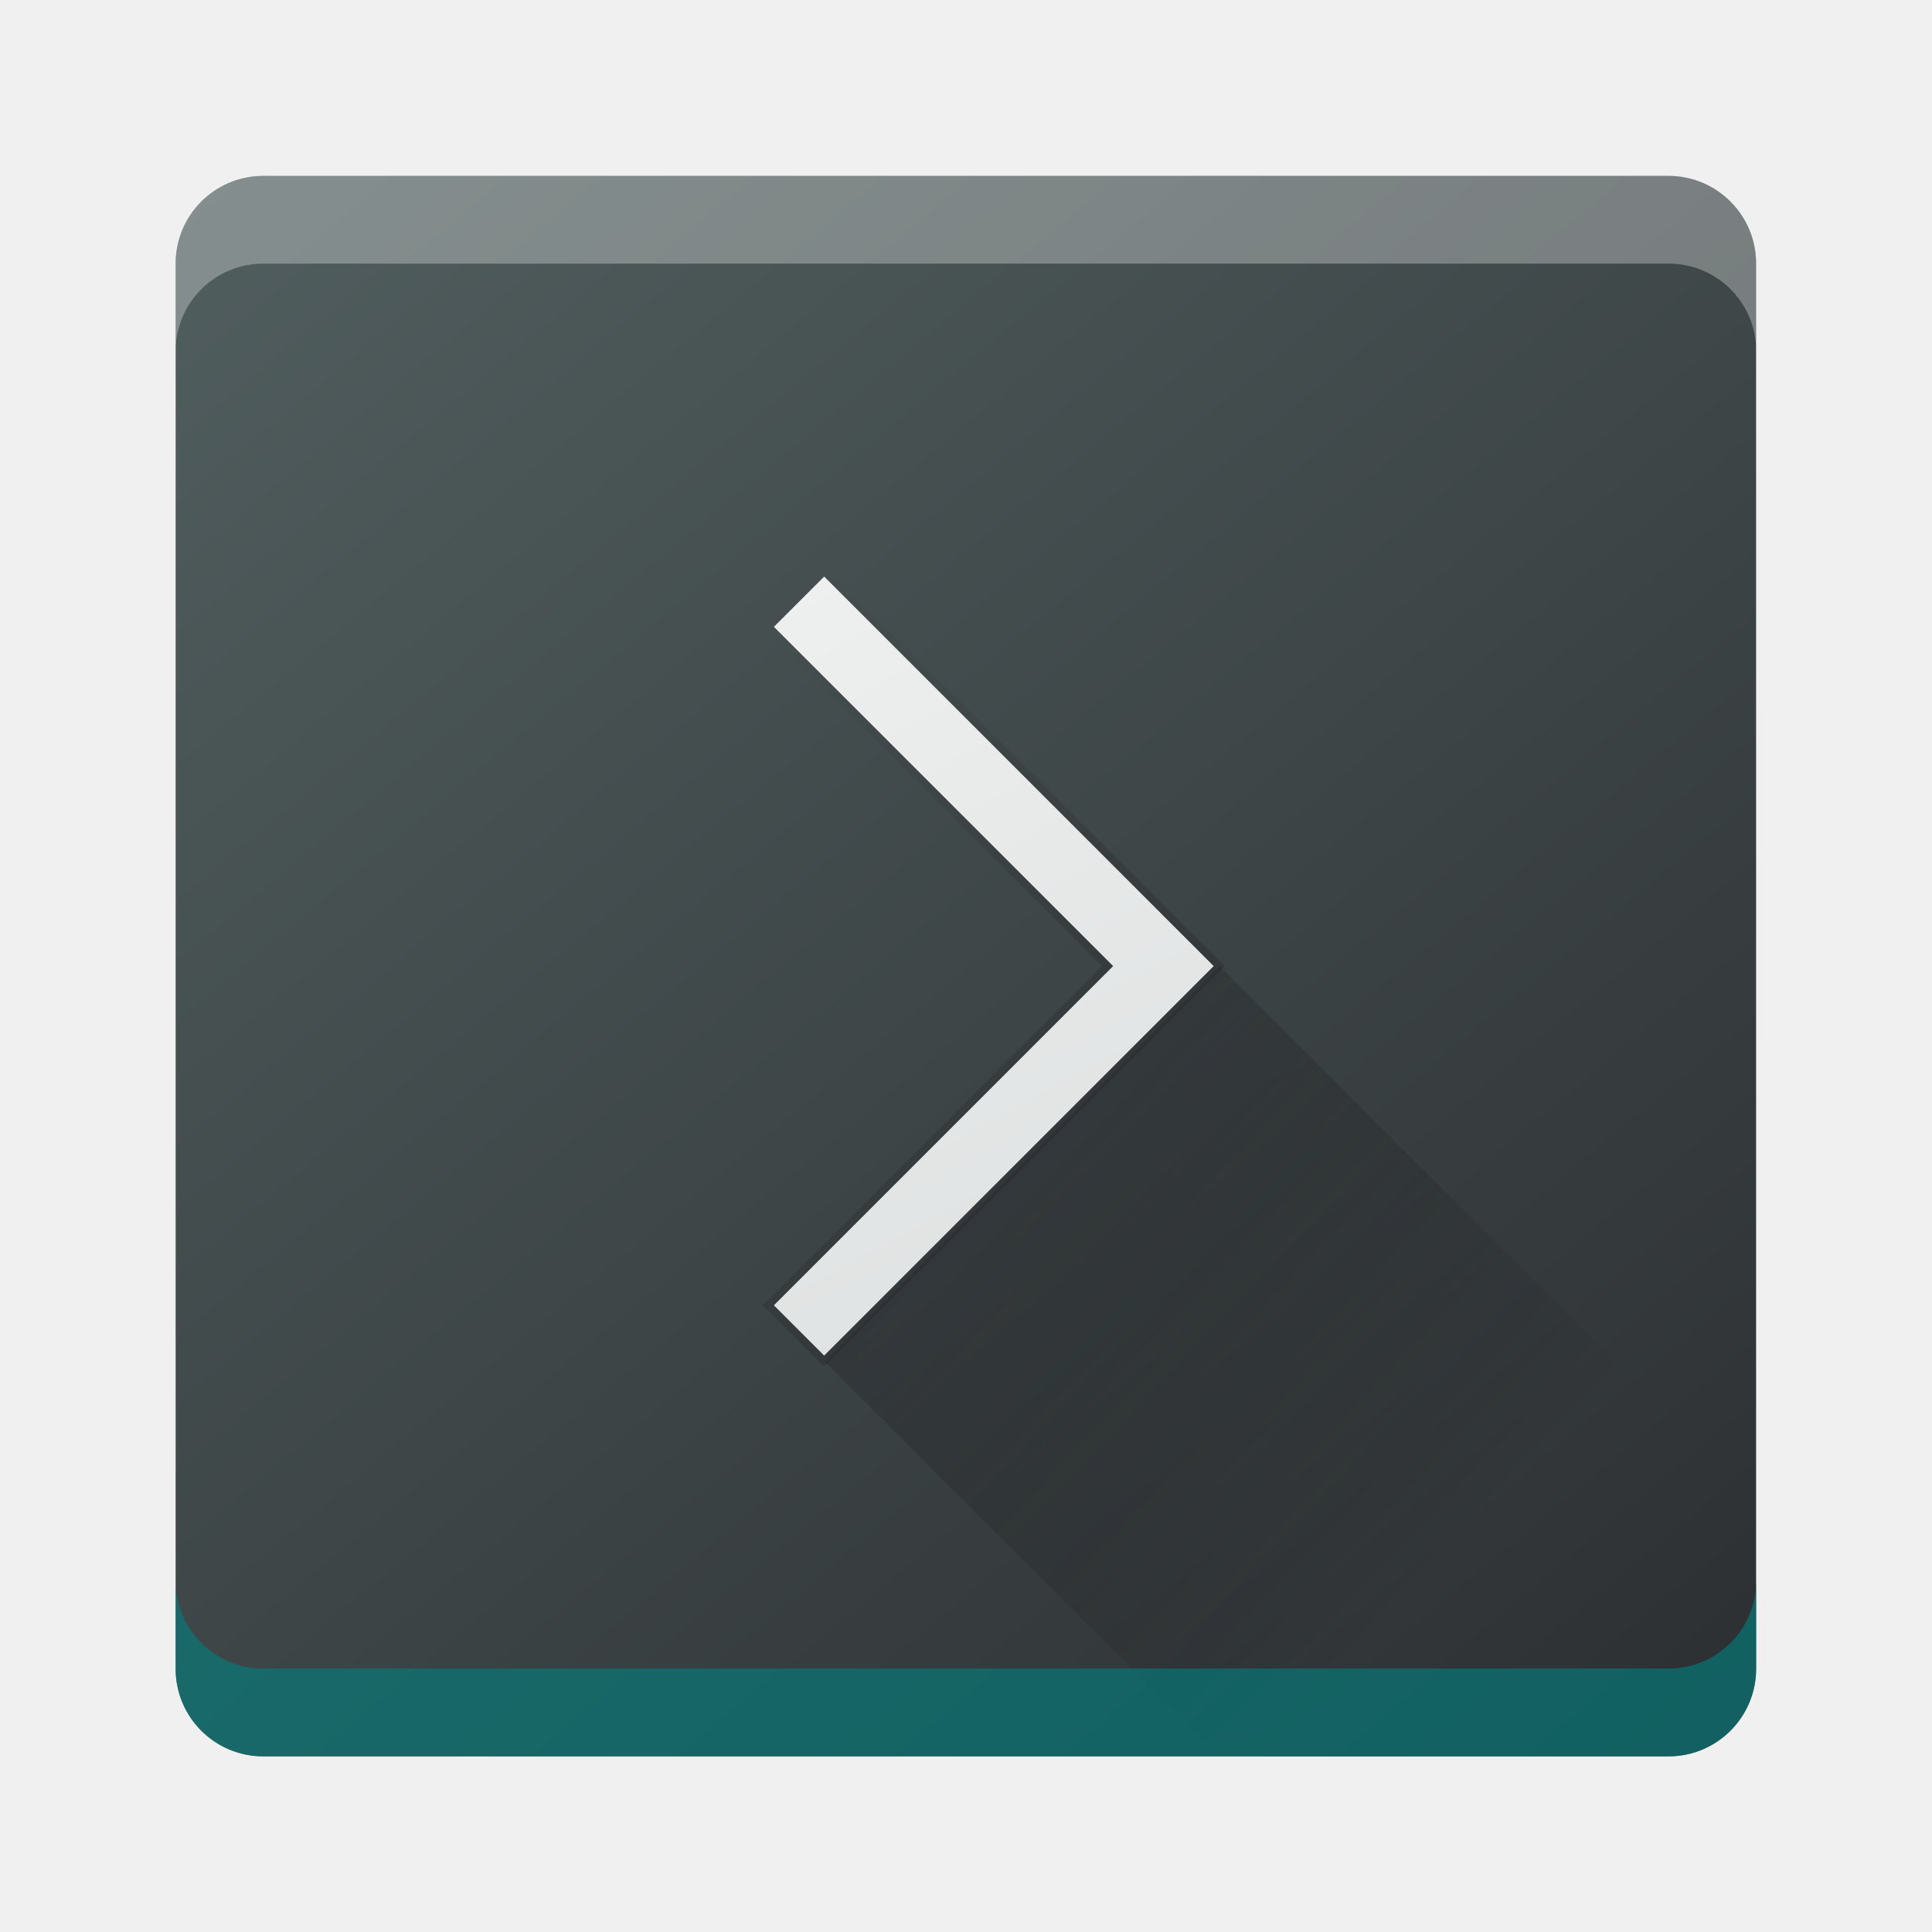
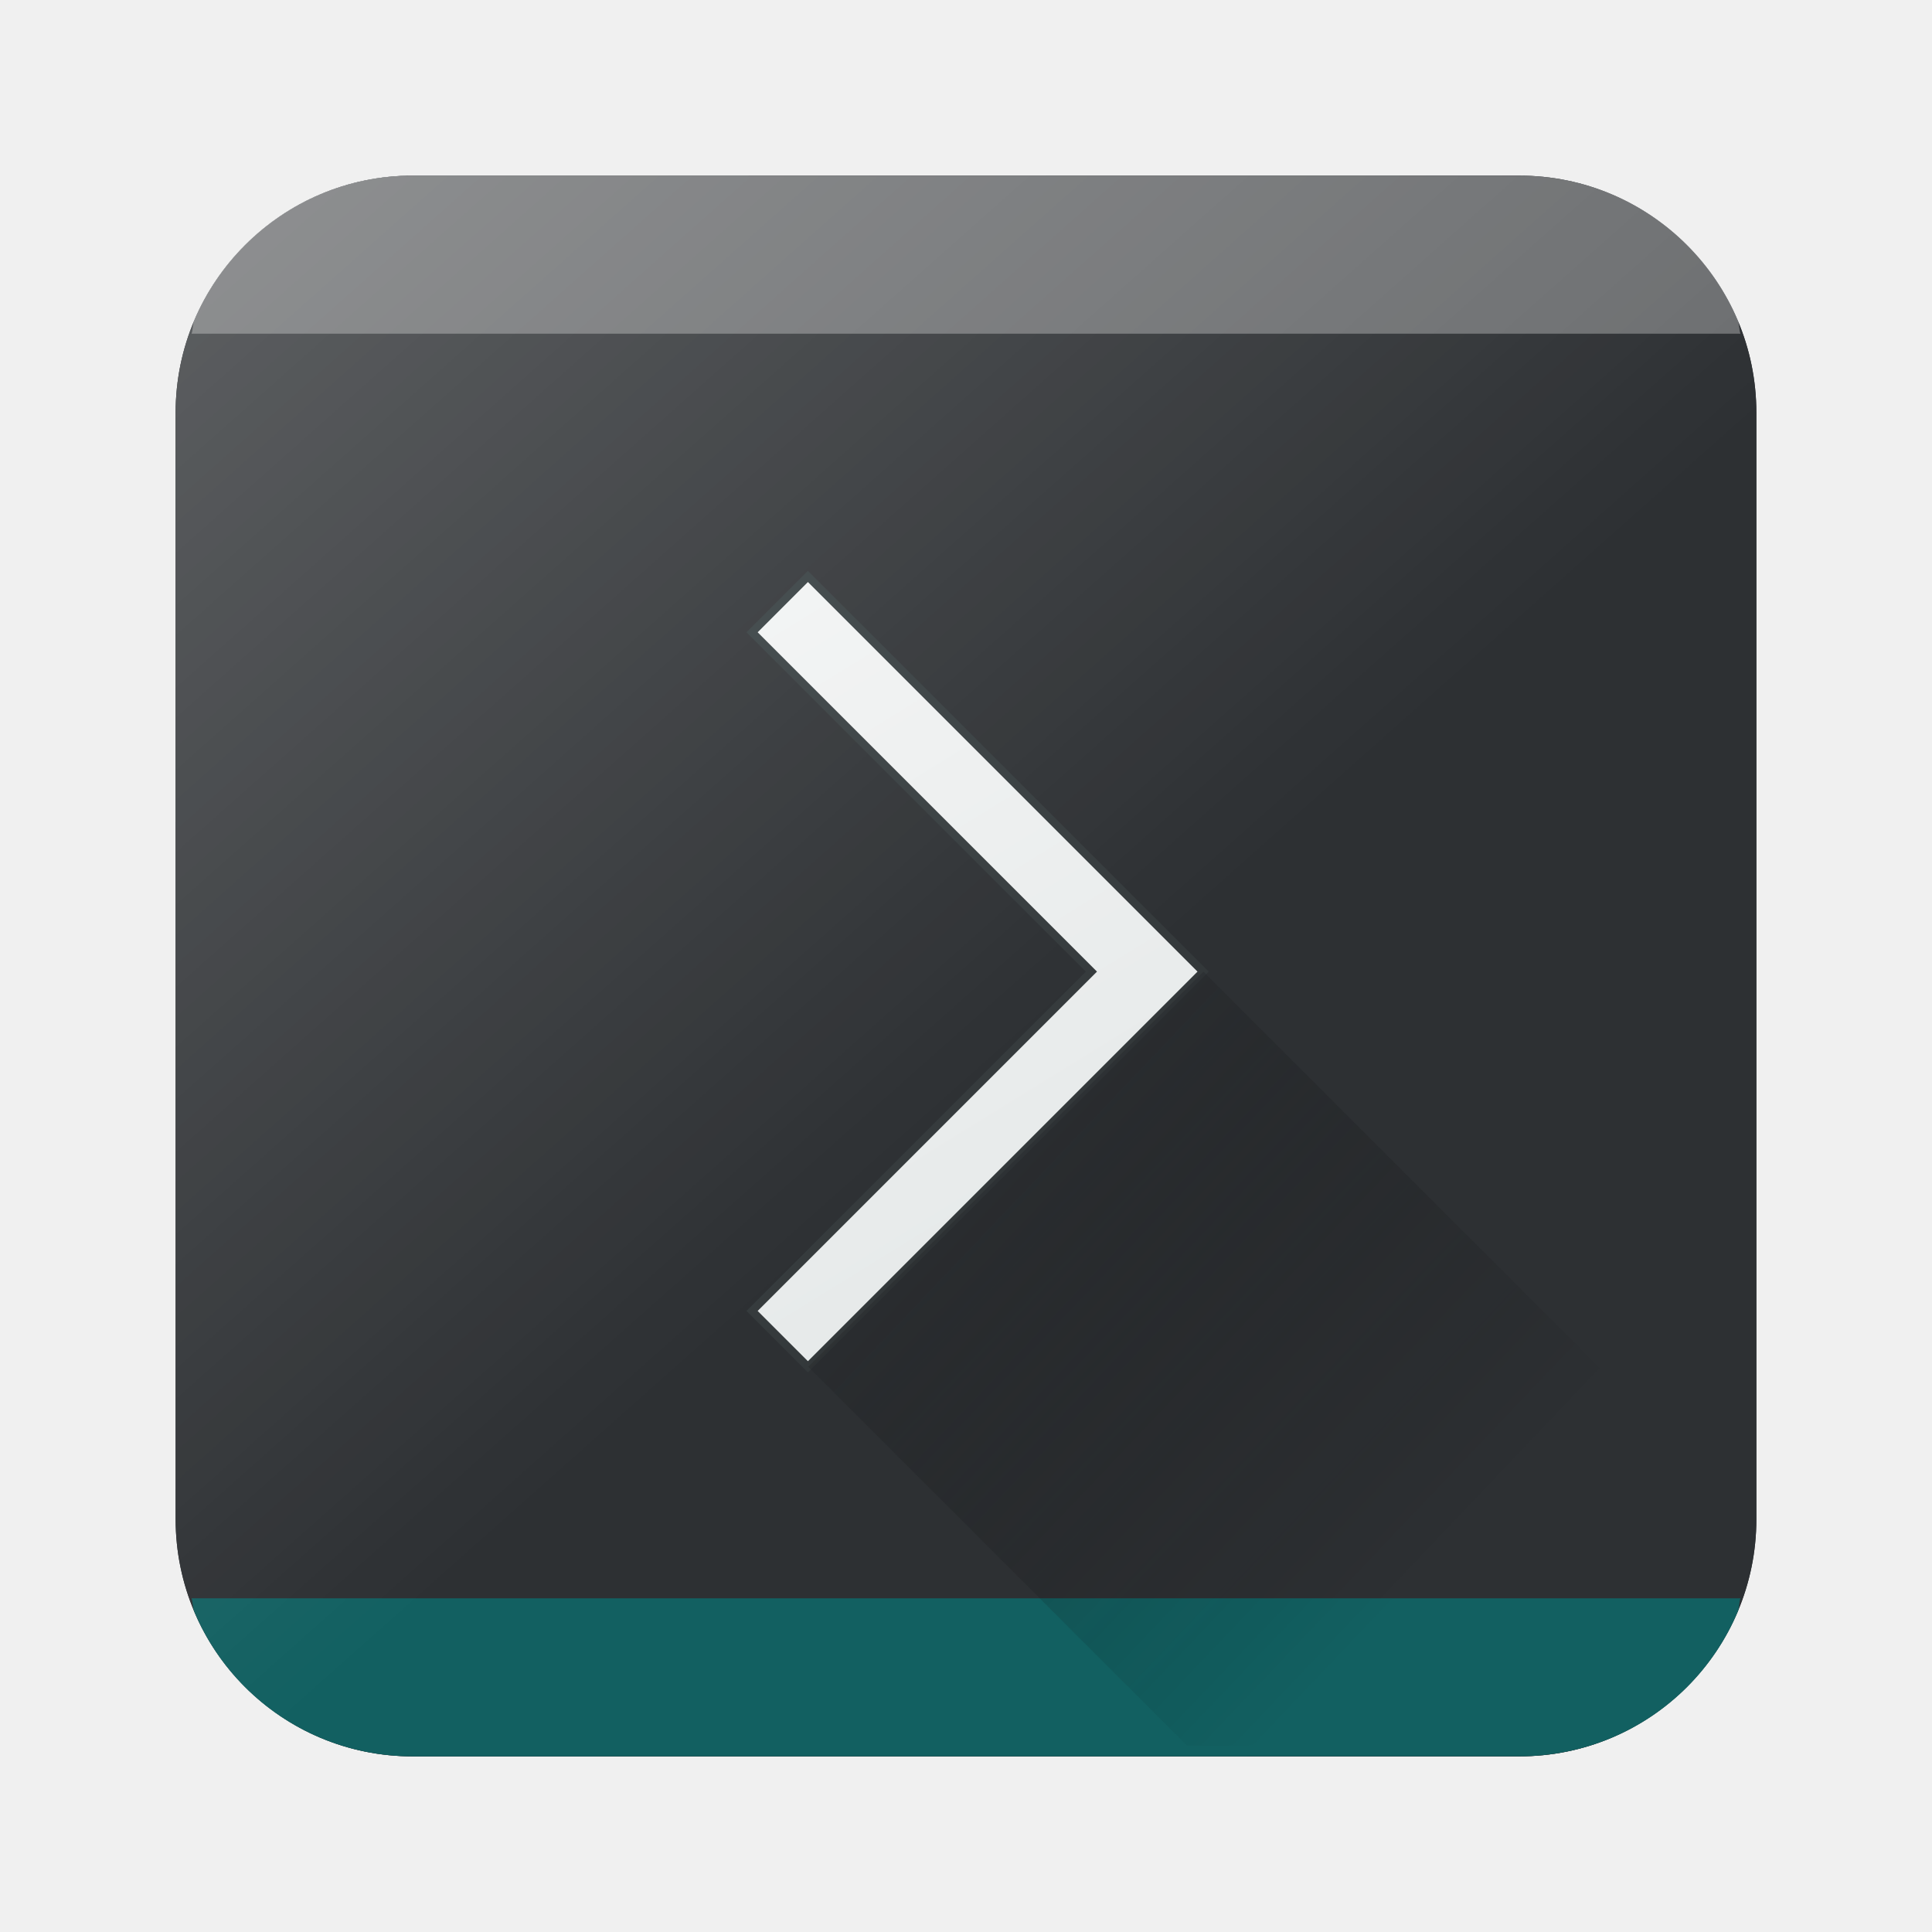
<svg xmlns="http://www.w3.org/2000/svg" xmlns:xlink="http://www.w3.org/1999/xlink" width="22" height="22" viewBox="0 0 22 22" id="svg7119" version="1.1">
  <defs id="defs7121">
    <linearGradient id="c" y1="527.014" x1="406.501" y2="539.825" x2="419.974" gradientUnits="userSpaceOnUse" gradientTransform="matrix(0.4499325,0,0,0.4499325,-172.8303,805.6889)">
      <stop stop-color="#292c2f" id="stop17" />
      <stop offset="1" stop-opacity="0" id="stop19" />
    </linearGradient>
    <linearGradient gradientTransform="matrix(0.4499325,0,0,0.4499325,0.20027,1030.565)" id="b" y1="41.269" y2="4.57" x2="12.966" gradientUnits="userSpaceOnUse" x1="32.807">
      <stop stop-color="#536161" id="stop12" style="stop-color:#d7dbdb;stop-opacity:1" />
      <stop offset="1" stop-color="#f4f5f5" id="stop14" style="stop-color:#f7f7f7;stop-opacity:1" />
    </linearGradient>
-     <linearGradient gradientTransform="matrix(0.4499325,0,0,0.4499325,0.20027,1030.565)" xlink:href="#linearGradient4175" id="linearGradient4181" x1="28.407" y1="26.08" x2="17.319" y2="15.302" gradientUnits="userSpaceOnUse" />
    <linearGradient id="linearGradient4175">
      <stop style="stop-color:#33383a;stop-opacity:1;" offset="0" id="stop4177" />
      <stop style="stop-color:#485052;stop-opacity:1" offset="1" id="stop4179" />
    </linearGradient>
    <linearGradient id="a" y1="547.634" y2="499.679" x2="388.865" gradientUnits="userSpaceOnUse" gradientTransform="matrix(0.4499325,0,0,0.4499325,-172.8303,805.6889)" x1="428.816">
      <stop stop-color="#2a2c2f" id="stop7" />
      <stop offset="1" stop-color="#536161" id="stop9" />
    </linearGradient>
+     <linearGradient id="a-4" y1="547.634" y2="499.679" x2="388.865" gradientUnits="userSpaceOnUse" gradientTransform="matrix(0.4499997,0,0,0.4499997,-172.8564,805.6525)" x1="428.816">
+       <stop stop-color="#2a2c2f" id="stop7-8" />
+       <stop offset="1" stop-color="#536161" id="stop9-7" />
+     </linearGradient>
+     <linearGradient gradientTransform="matrix(0.4499997,0,0,0.4499997,44.12901,1030.739)" id="b-1" y1="43.723" y2="7.308" x2="9.344" gradientUnits="userSpaceOnUse" x1="31.82">
+       <stop stop-color="#536161" id="stop12-7" style="stop-color:#dce1e1;stop-opacity:1" />
+       <stop offset="1" stop-color="#f4f5f5" id="stop14-2" style="stop-color:#fbfbfb;stop-opacity:1" />
+     </linearGradient>
+     <linearGradient id="c-6" y1="527.014" x1="406.501" y2="539.825" x2="419.974" gradientUnits="userSpaceOnUse" gradientTransform="matrix(0.4499997,0,0,0.4499997,-128.9274,805.8293)">
+       <stop stop-color="#292c2f" id="stop17-1" />
+       <stop offset="1" stop-opacity="0" id="stop19-0" />
+     </linearGradient>
+     <linearGradient id="linearGradient4298">
+       <stop offset="0" id="stop4300" stop-color="#000" stop-opacity="1" />
+       <stop offset="1" id="stop4302" stop-color="#000" stop-opacity="0" />
+     </linearGradient>
+     <linearGradient xlink:href="#linearGradient4214" id="linearGradient883" gradientUnits="userSpaceOnUse" x1="1" y1="0" x2="25" y2="27" gradientTransform="matrix(0.4499995,0,0,0.4499995,0.2000121,1030.562)" />
+     <linearGradient id="linearGradient4214">
+       <stop offset="0" id="stop4216" stop-color="#fff" stop-opacity="1" />
+       <stop offset="1" id="stop4218" stop-color="#fff" stop-opacity="0" />
+     </linearGradient>
+     <linearGradient xlink:href="#linearGradient4214" id="linearGradient685" gradientUnits="userSpaceOnUse" x1="1" y1="0" x2="25" y2="27" gradientTransform="matrix(0.4499995,0,0,0.4499995,0.2000121,1030.562)" />
+     <linearGradient xlink:href="#b-1" id="linearGradient1101" gradientUnits="userSpaceOnUse" gradientTransform="matrix(0.4499997,0,0,0.4499997,0.01364558,1030.626)" x1="31.82" y1="43.723" x2="9.344" y2="7.308" />
+     <linearGradient xlink:href="#linearGradient4175" id="linearGradient1103" gradientUnits="userSpaceOnUse" gradientTransform="matrix(0.4499997,0,0,0.4499997,0.01364558,1030.626)" x1="28.407" y1="26.08" x2="17.319" y2="15.302" />
+     <linearGradient xlink:href="#c-6" id="linearGradient1105" gradientUnits="userSpaceOnUse" gradientTransform="matrix(0.4499997,0,0,0.4499997,-173.0427,805.7163)" x1="406.501" y1="527.014" x2="419.974" y2="539.825" />
  </defs>
  <g id="layer1" transform="translate(0,-1030.362)">
-     <rect style="fill:url(#a)" id="rect23" height="17.997" rx="0.997" y="1032.365" x="2" width="17.997" ry="0.997" />
-     <path style="fill:url(#b);stroke:url(#linearGradient4181);stroke-width:0.09;stroke-miterlimit:4;stroke-dasharray:none;stroke-opacity:1" id="path27" d="m 9.385,1036.864 -0.636,0.636 3.863,3.863 -3.863,3.863 0.636,0.636 4.499,-4.499 -0.636,-0.636 z" />
-     <path d="m 9.388,1045.863 4.313,4.313 6.299,0 0,-2.7 -6.113,-6.113 z" id="path31" style="opacity:0.4;fill:url(#c);fill-rule:evenodd" />
-     <path style="fill:#ffffff;color:#000000;clip-rule:nonzero;display:inline;overflow:visible;visibility:visible;opacity:0.3;isolation:auto;mix-blend-mode:normal;color-interpolation:sRGB;color-interpolation-filters:linearRGB;solid-color:#000000;solid-opacity:1;fill-opacity:1;fill-rule:nonzero;stroke-width:1;stroke-linecap:butt;stroke-linejoin:miter;stroke-miterlimit:4;stroke-dasharray:none;stroke-dashoffset:0;stroke-opacity:1;filter-blend-mode:normal;filter-gaussianBlur-deviation:0;color-rendering:auto;image-rendering:auto;shape-rendering:auto;text-rendering:auto;enable-background:accumulate" d="M 2.998 2.002 C 2.446 2.002 2 2.447 2 3 L 2 4 C 2 3.447 2.446 3.002 2.998 3.002 L 19 3.002 C 19.553 3.002 19.998 3.447 19.998 4 L 19.998 3 C 19.998 2.447 19.553 2.002 19 2.002 L 2.998 2.002 z " transform="translate(0,1030.362)" id="rect7776" />
-     <path id="path7790" d="M 2.998,1050.362 C 2.446,1050.362 2,1049.917 2,1049.364 l 0,-1 c 0,0.552 0.446,0.998 0.998,0.998 l 16.002,0 c 0.553,0 0.998,-0.446 0.998,-0.998 l 0,1 c 0,0.552 -0.446,0.998 -0.998,0.998 l -16.002,0 z" style="color:#000000;clip-rule:nonzero;display:inline;overflow:visible;visibility:visible;opacity:0.6;isolation:auto;mix-blend-mode:normal;color-interpolation:sRGB;color-interpolation-filters:linearRGB;solid-color:#000000;solid-opacity:1;fill:#008080;fill-opacity:1;fill-rule:nonzero;stroke-width:1;stroke-linecap:butt;stroke-linejoin:miter;stroke-miterlimit:4;stroke-dasharray:none;stroke-dashoffset:0;stroke-opacity:1;color-rendering:auto;image-rendering:auto;shape-rendering:auto;text-rendering:auto;enable-background:accumulate;filter-blend-mode:normal;filter-gaussianBlur-deviation:0" />
+     <rect id="rect23" height="18" rx="2.7" y="1032.362" x="2" width="18" ry="2.7" style="fill:#2d3033;fill-opacity:1;stroke-width:0.45" />
+     <path d="m 4.7,1032.362 a 2.692,2.692 0 0 0 -2.488,1.647 c -0.019,0.047 -0.013,0.105 -0.031,0.153 H 19.819 c -0.018,-0.048 -0.011,-0.106 -0.031,-0.153 a 2.692,2.692 0 0 0 -1.435,-1.435 2.704,2.704 0 0 0 -1.053,-0.211 z" id="path864" stroke-miterlimit="4" style="opacity:0.3;vector-effect:none;fill:#ffffff;fill-opacity:1;fill-rule:nonzero;stroke:none;stroke-width:0.45;stroke-linecap:round;stroke-linejoin:round;stroke-miterlimit:4;stroke-dasharray:none;stroke-dashoffset:0;stroke-opacity:1;paint-order:stroke fill markers" />
+     <path d="m 4.7,1050.362 a 2.692,2.692 0 0 1 -2.488,-1.647 c -0.019,-0.047 -0.013,-0.105 -0.031,-0.153 H 19.819 c -0.018,0.048 -0.011,0.106 -0.031,0.153 a 2.692,2.692 0 0 1 -1.435,1.435 2.704,2.704 0 0 1 -1.053,0.211 z" id="path864-3" stroke-miterlimit="4" style="opacity:0.3;vector-effect:none;fill:#000000;fill-opacity:1;fill-rule:nonzero;stroke:none;stroke-width:0.45;stroke-linecap:round;stroke-linejoin:round;stroke-miterlimit:4;stroke-dasharray:none;stroke-dashoffset:0;stroke-opacity:1;paint-order:stroke fill markers" />
+     <path d="m 4.7,1032.362 a 2.692,2.692 0 0 0 -2.488,1.647 2.704,2.704 0 0 0 -0.211,1.053 v 12.6 a 2.692,2.692 0 0 0 1.647,2.489 2.704,2.704 0 0 0 1.053,0.211 H 17.3 a 2.692,2.692 0 0 0 2.488,-1.647 2.704,2.704 0 0 0 0.211,-1.053 v -12.6 a 2.692,2.692 0 0 0 -1.647,-2.489 2.704,2.704 0 0 0 -1.053,-0.211 z" id="path899" style="opacity:0.276;fill:url(#linearGradient685);fill-opacity:1;stroke-width:0.45" />
+     <rect ry="2.7" width="18" x="2" y="1032.362" rx="2.7" height="18" id="rect851" style="fill:#2d3033;fill-opacity:1;stroke-width:0.45" />
+     <path stroke-miterlimit="4" id="path875" d="m 4.7,1032.362 a 2.692,2.692 0 0 0 -2.488,1.647 c -0.019,0.047 -0.013,0.105 -0.031,0.153 H 19.819 c -0.018,-0.048 -0.011,-0.106 -0.031,-0.153 a 2.692,2.692 0 0 0 -1.435,-1.435 2.704,2.704 0 0 0 -1.053,-0.211 z" style="opacity:0.3;vector-effect:none;fill:#ffffff;fill-opacity:1;fill-rule:nonzero;stroke:none;stroke-width:0.45;stroke-linecap:round;stroke-linejoin:round;stroke-miterlimit:4;stroke-dasharray:none;stroke-dashoffset:0;stroke-opacity:1;paint-order:stroke fill markers" />
+     <path stroke-miterlimit="4" id="path877" d="m 4.7,1050.362 a 2.692,2.692 0 0 1 -2.488,-1.647 c -0.019,-0.047 -0.013,-0.105 -0.031,-0.153 H 19.819 c -0.018,0.048 -0.011,0.106 -0.031,0.153 a 2.692,2.692 0 0 1 -1.435,1.435 2.704,2.704 0 0 1 -1.053,0.211 z" style="opacity:0.6;vector-effect:none;fill:#008080;fill-opacity:1;fill-rule:nonzero;stroke:none;stroke-width:0.45;stroke-linecap:round;stroke-linejoin:round;stroke-miterlimit:4;stroke-dasharray:none;stroke-dashoffset:0;stroke-opacity:1;paint-order:stroke fill markers" />
+     <path id="path879" d="m 4.7,1032.362 a 2.692,2.692 0 0 0 -2.488,1.647 2.704,2.704 0 0 0 -0.211,1.053 v 12.6 a 2.692,2.692 0 0 0 1.647,2.489 2.704,2.704 0 0 0 1.053,0.211 H 17.3 a 2.692,2.692 0 0 0 2.488,-1.647 2.704,2.704 0 0 0 0.211,-1.053 v -12.6 a 2.692,2.692 0 0 0 -1.647,-2.489 2.704,2.704 0 0 0 -1.053,-0.211 z" style="opacity:0.276;fill:url(#linearGradient883);fill-opacity:1;stroke-width:0.45" />
+     <path style="fill:url(#linearGradient1101);stroke:url(#linearGradient1103);stroke-width:0.09;stroke-miterlimit:4;stroke-dasharray:none;stroke-opacity:1" id="path27-1-6" d="m 9.2,1036.926 -0.636,0.636 3.864,3.864 -3.864,3.864 0.636,0.636 4.5,-4.5 -0.636,-0.636 z" />
+     <path d="m 9.203,1045.926 4.314,4.314 h 6.3 v -2.7 l -6.114,-6.114 z" id="path31-5-2" style="opacity:0.4;fill:url(#linearGradient1105);fill-rule:evenodd;stroke-width:0.643" />
  </g>
</svg>
